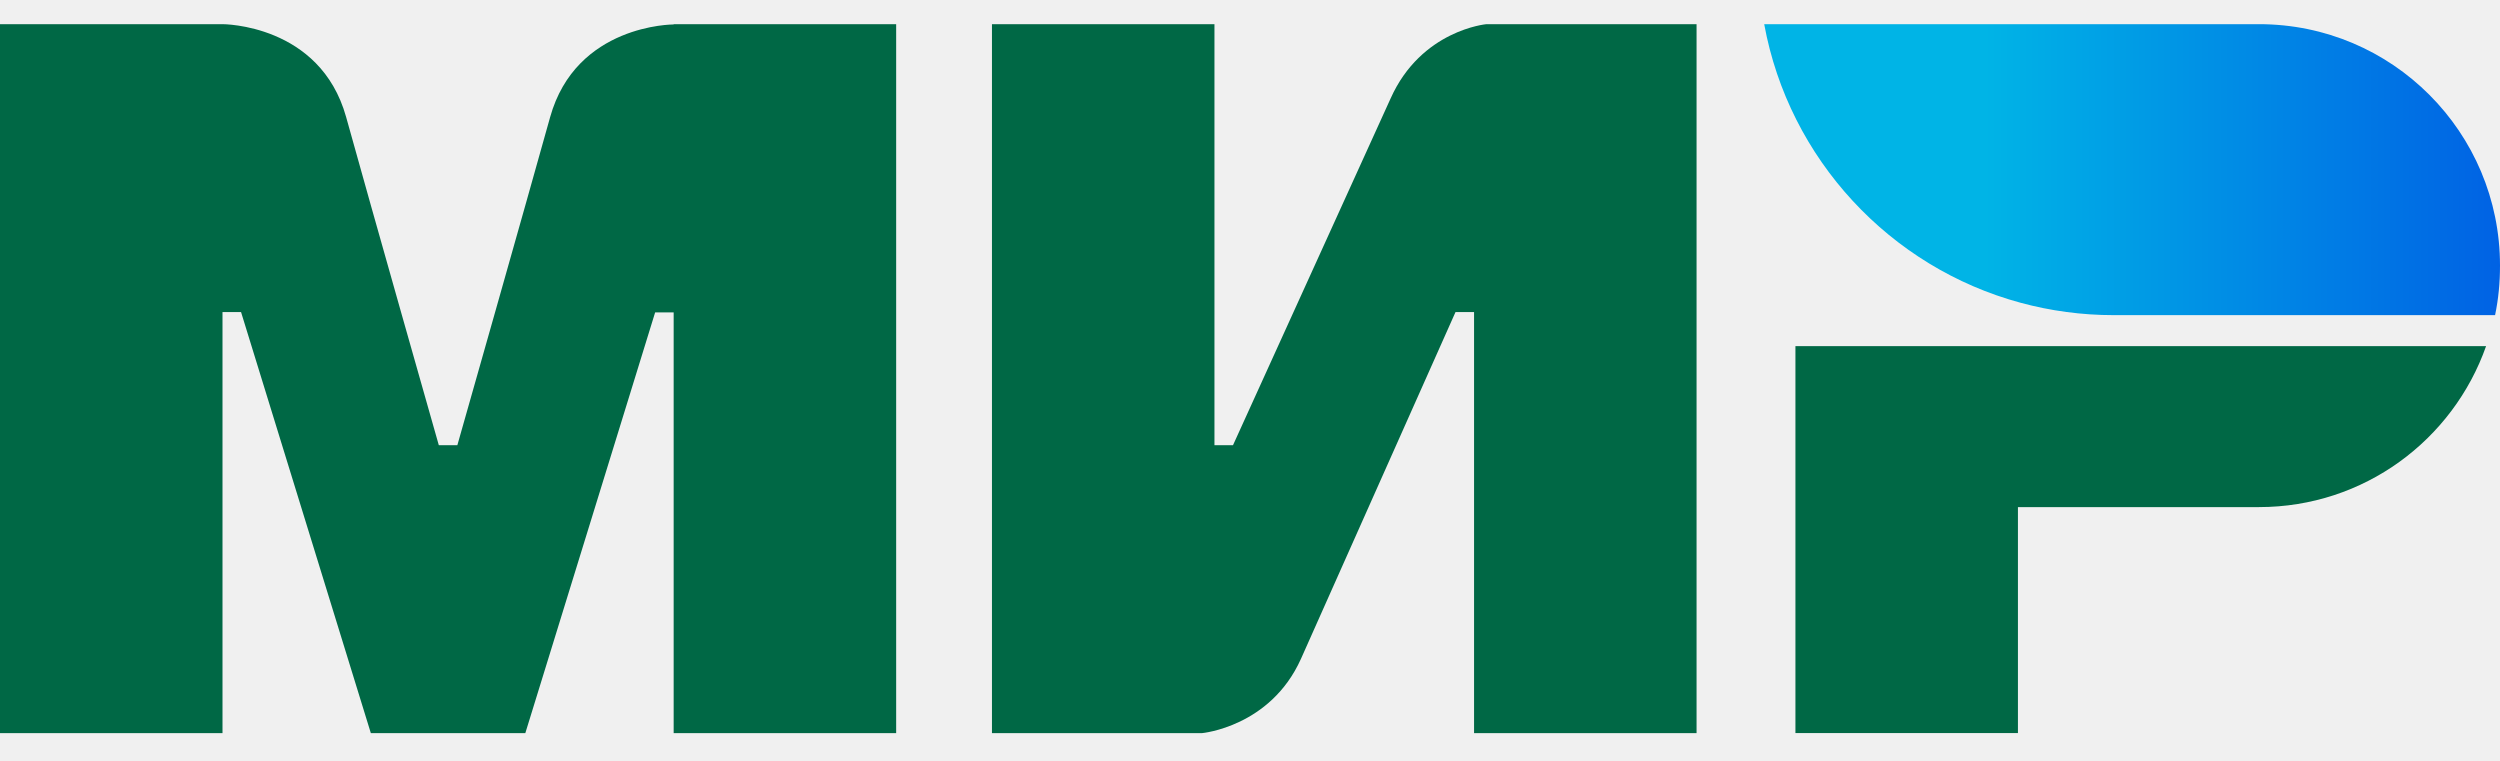
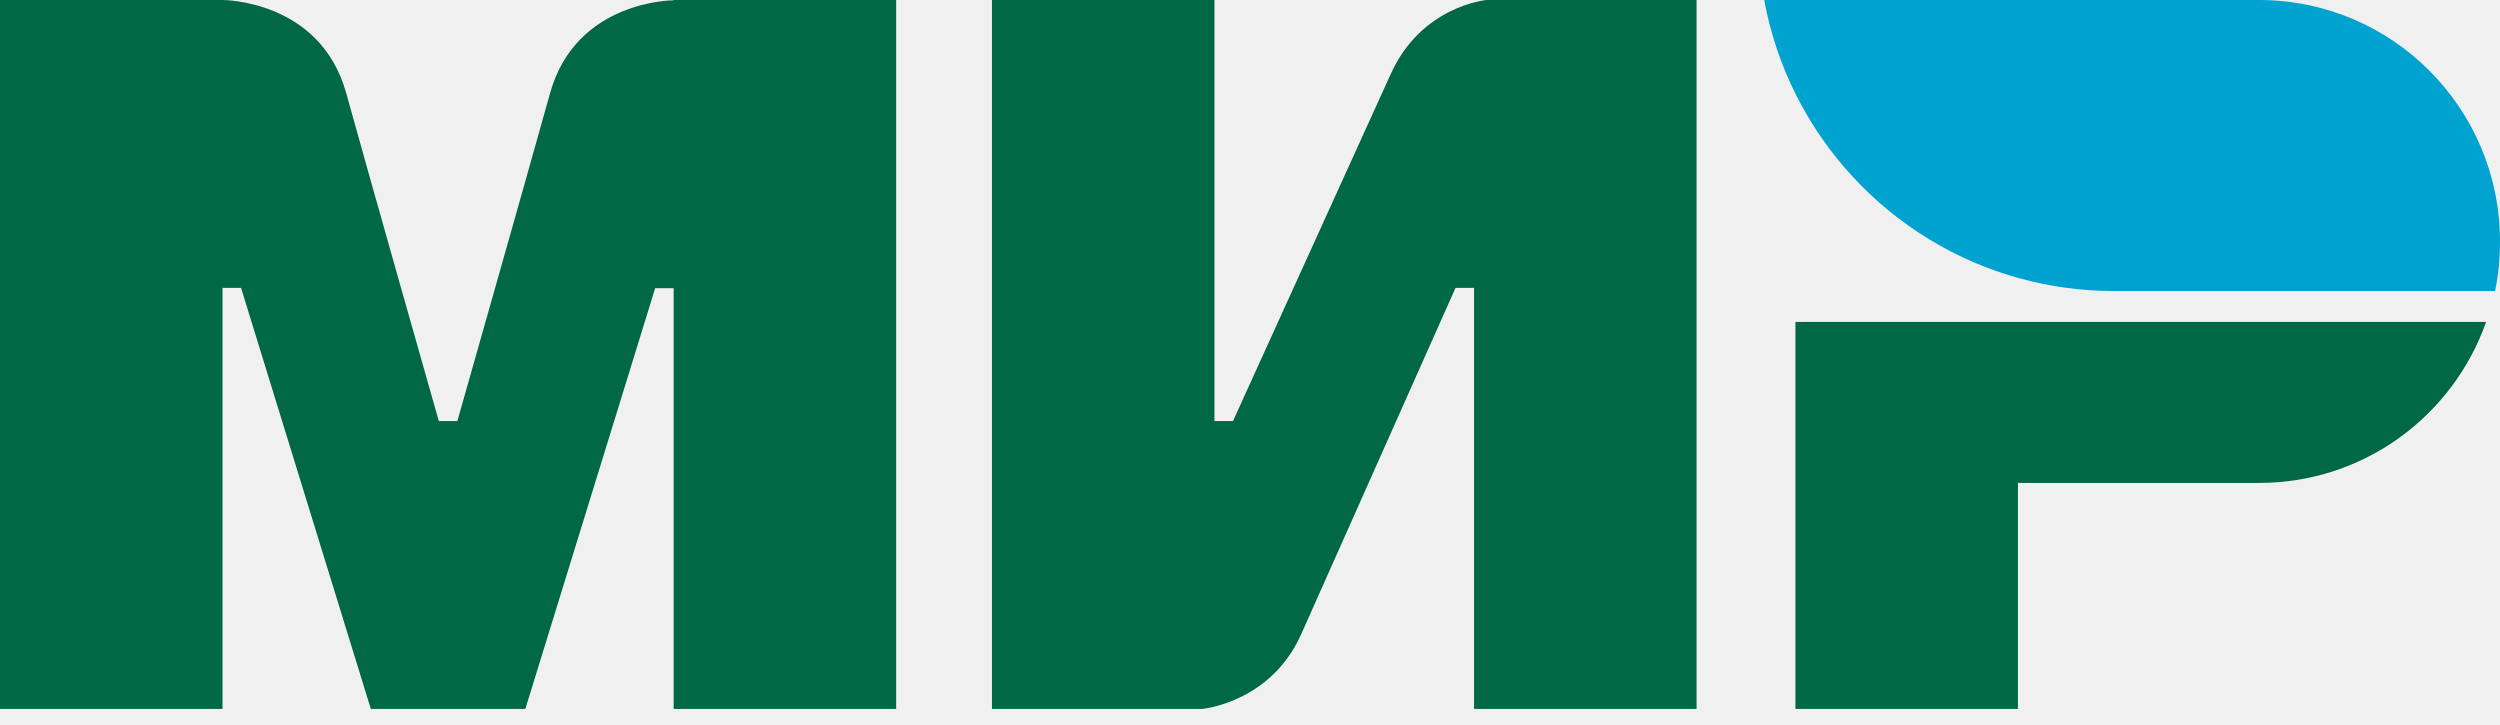
- <svg xmlns="http://www.w3.org/2000/svg" width="69" height="21" viewBox="0 0 69 21" fill="none">
-   <g clip-path="url(#clip0_208_186)">
-     <path fill-rule="evenodd" clip-rule="evenodd" d="M18.593 0.667V0.675C18.585 0.675 15.898 0.667 15.182 3.238C14.525 5.597 12.674 12.108 12.623 12.287H12.111C12.111 12.287 10.218 5.631 9.553 3.23C8.836 0.658 6.141 0.667 6.141 0.667H0V20.234H6.141V8.613H6.397H6.653L10.235 20.234H14.499L18.082 8.622H18.593V20.234H24.734V0.667H18.593Z" fill="#006845" />
-     <path fill-rule="evenodd" clip-rule="evenodd" d="M41.025 0.667C41.025 0.667 39.225 0.829 38.381 2.717L34.031 12.287H33.519V0.667H27.378V20.234H33.178C33.178 20.234 35.063 20.063 35.907 18.183L40.172 8.613H40.684V20.234H46.825V0.667H41.025Z" fill="#006845" />
-     <path fill-rule="evenodd" clip-rule="evenodd" d="M49.554 9.553V20.233H55.695V13.996H62.347C65.247 13.996 67.704 12.142 68.616 9.553H49.554Z" fill="#006845" />
-     <path fill-rule="evenodd" clip-rule="evenodd" d="M62.347 0.667H48.692C49.375 4.392 52.164 7.383 55.771 8.357C56.59 8.579 57.452 8.698 58.339 8.698H68.864C68.957 8.254 69 7.801 69 7.331C69 3.649 66.023 0.667 62.347 0.667Z" fill="url(#paint0_linear_208_186)" />
+ <svg xmlns="http://www.w3.org/2000/svg" width="69" height="20" viewBox="0 0 69 20" fill="none">
+   <g clip-path="url(#clip0_215_6923)">
+     <path fill-rule="evenodd" clip-rule="evenodd" d="M18.593 3.72282e-07V0.009C18.585 0.009 15.898 3.25951e-07 15.182 2.572C14.525 4.93 12.674 11.441 12.623 11.621H12.111C12.111 11.621 10.218 4.964 9.553 2.563C8.836 -0.009 6.141 3.72282e-07 6.141 3.72282e-07H0V19.567H6.141V7.946H6.397H6.653L10.235 19.567H14.499L18.082 7.955H18.593V19.567H24.734V3.72282e-07H18.593Z" fill="#006845" />
+     <path fill-rule="evenodd" clip-rule="evenodd" d="M41.025 0C41.025 0 39.225 0.162 38.381 2.051L34.031 11.621H33.519V0H27.378V19.567H33.178C33.178 19.567 35.063 19.396 35.907 17.517L40.172 7.946H40.684V19.567H46.825V0H41.025Z" fill="#006845" />
+     <path fill-rule="evenodd" clip-rule="evenodd" d="M49.554 8.886V19.567H55.695V13.329H62.347C65.247 13.329 67.704 11.475 68.616 8.886H49.554Z" fill="#006845" />
+     <path fill-rule="evenodd" clip-rule="evenodd" d="M62.347 0H48.692C49.375 3.725 52.164 6.716 55.771 7.69C56.59 7.912 57.452 8.032 58.339 8.032H68.864C68.957 7.588 69 7.135 69 6.665C69 2.982 66.023 0 62.347 0Z" fill="#00A3D0" />
  </g>
  <defs>
-     <linearGradient id="paint0_linear_208_186" x1="48.694" y1="4.682" x2="69" y2="4.682" gradientUnits="userSpaceOnUse">
-       <stop offset="0.3" stop-color="#00B4E6" />
-       <stop offset="1" stop-color="#0062E4" />
-     </linearGradient>
-     <clipPath id="clip0_208_186">
-       <rect width="69" height="19.567" fill="white" transform="translate(0 0.666504)" />
+     <clipPath id="clip0_215_6923">
+       <rect width="69" height="19.567" fill="white" />
    </clipPath>
  </defs>
</svg>
